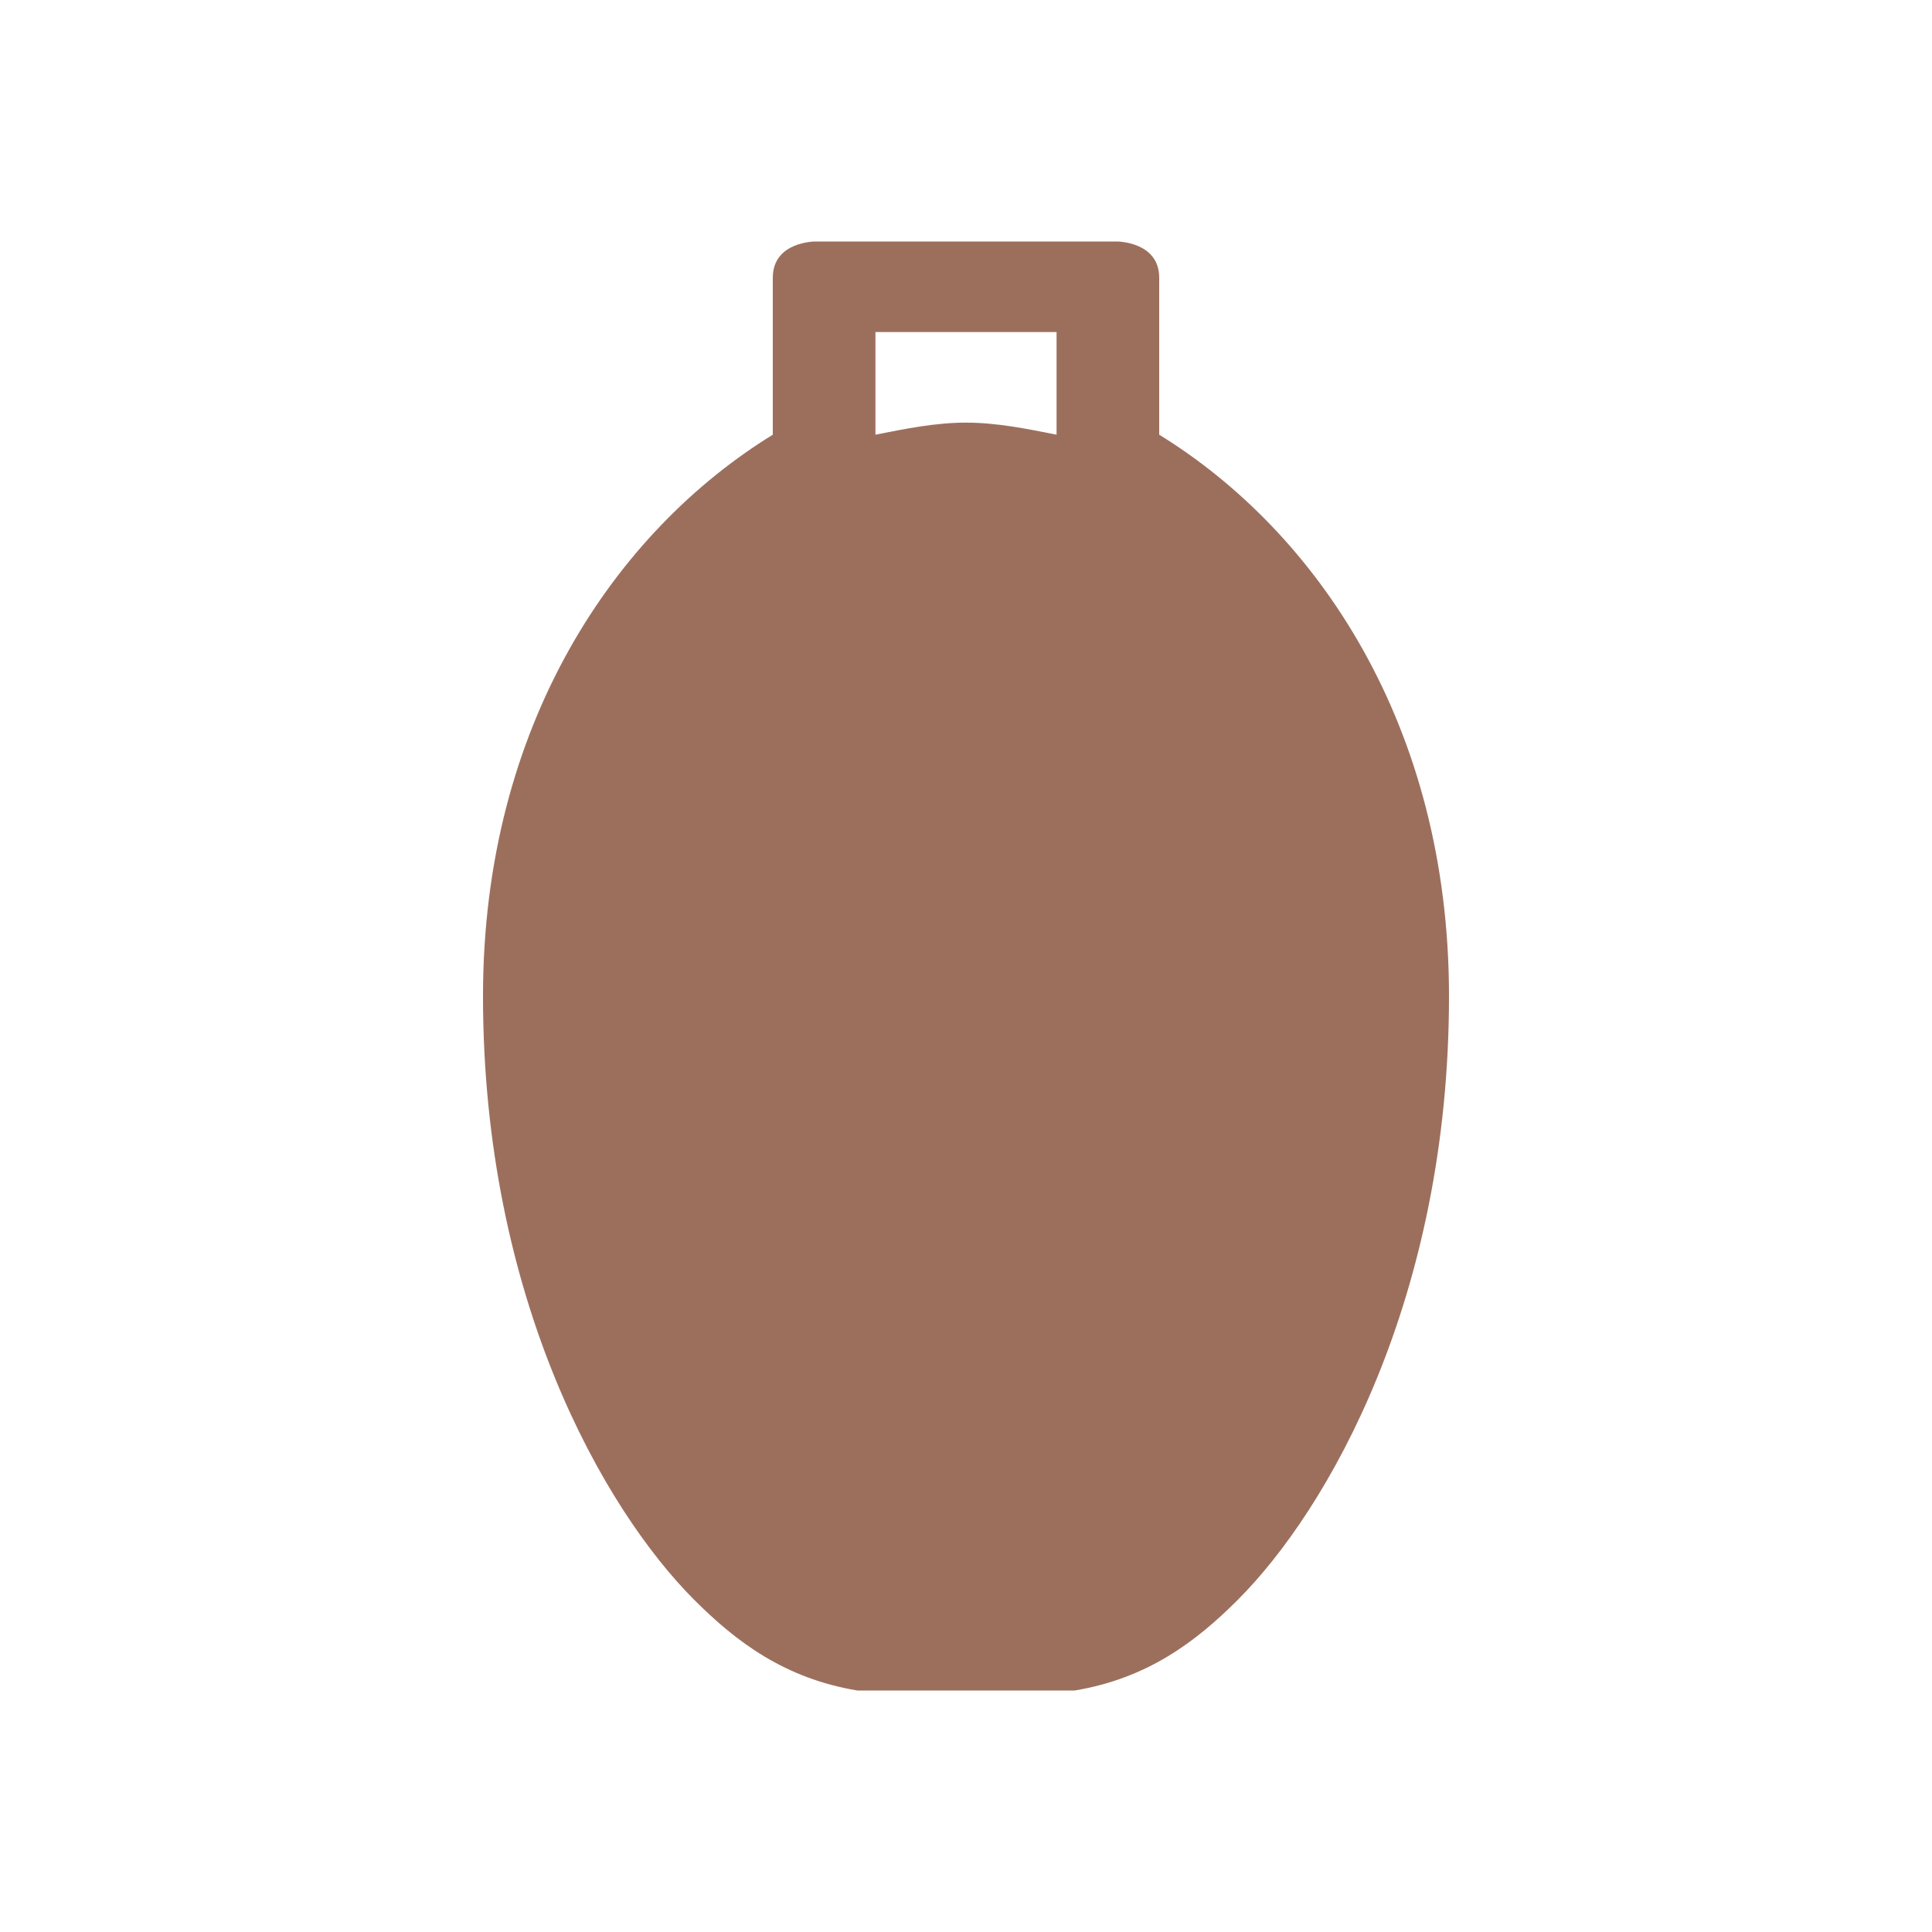
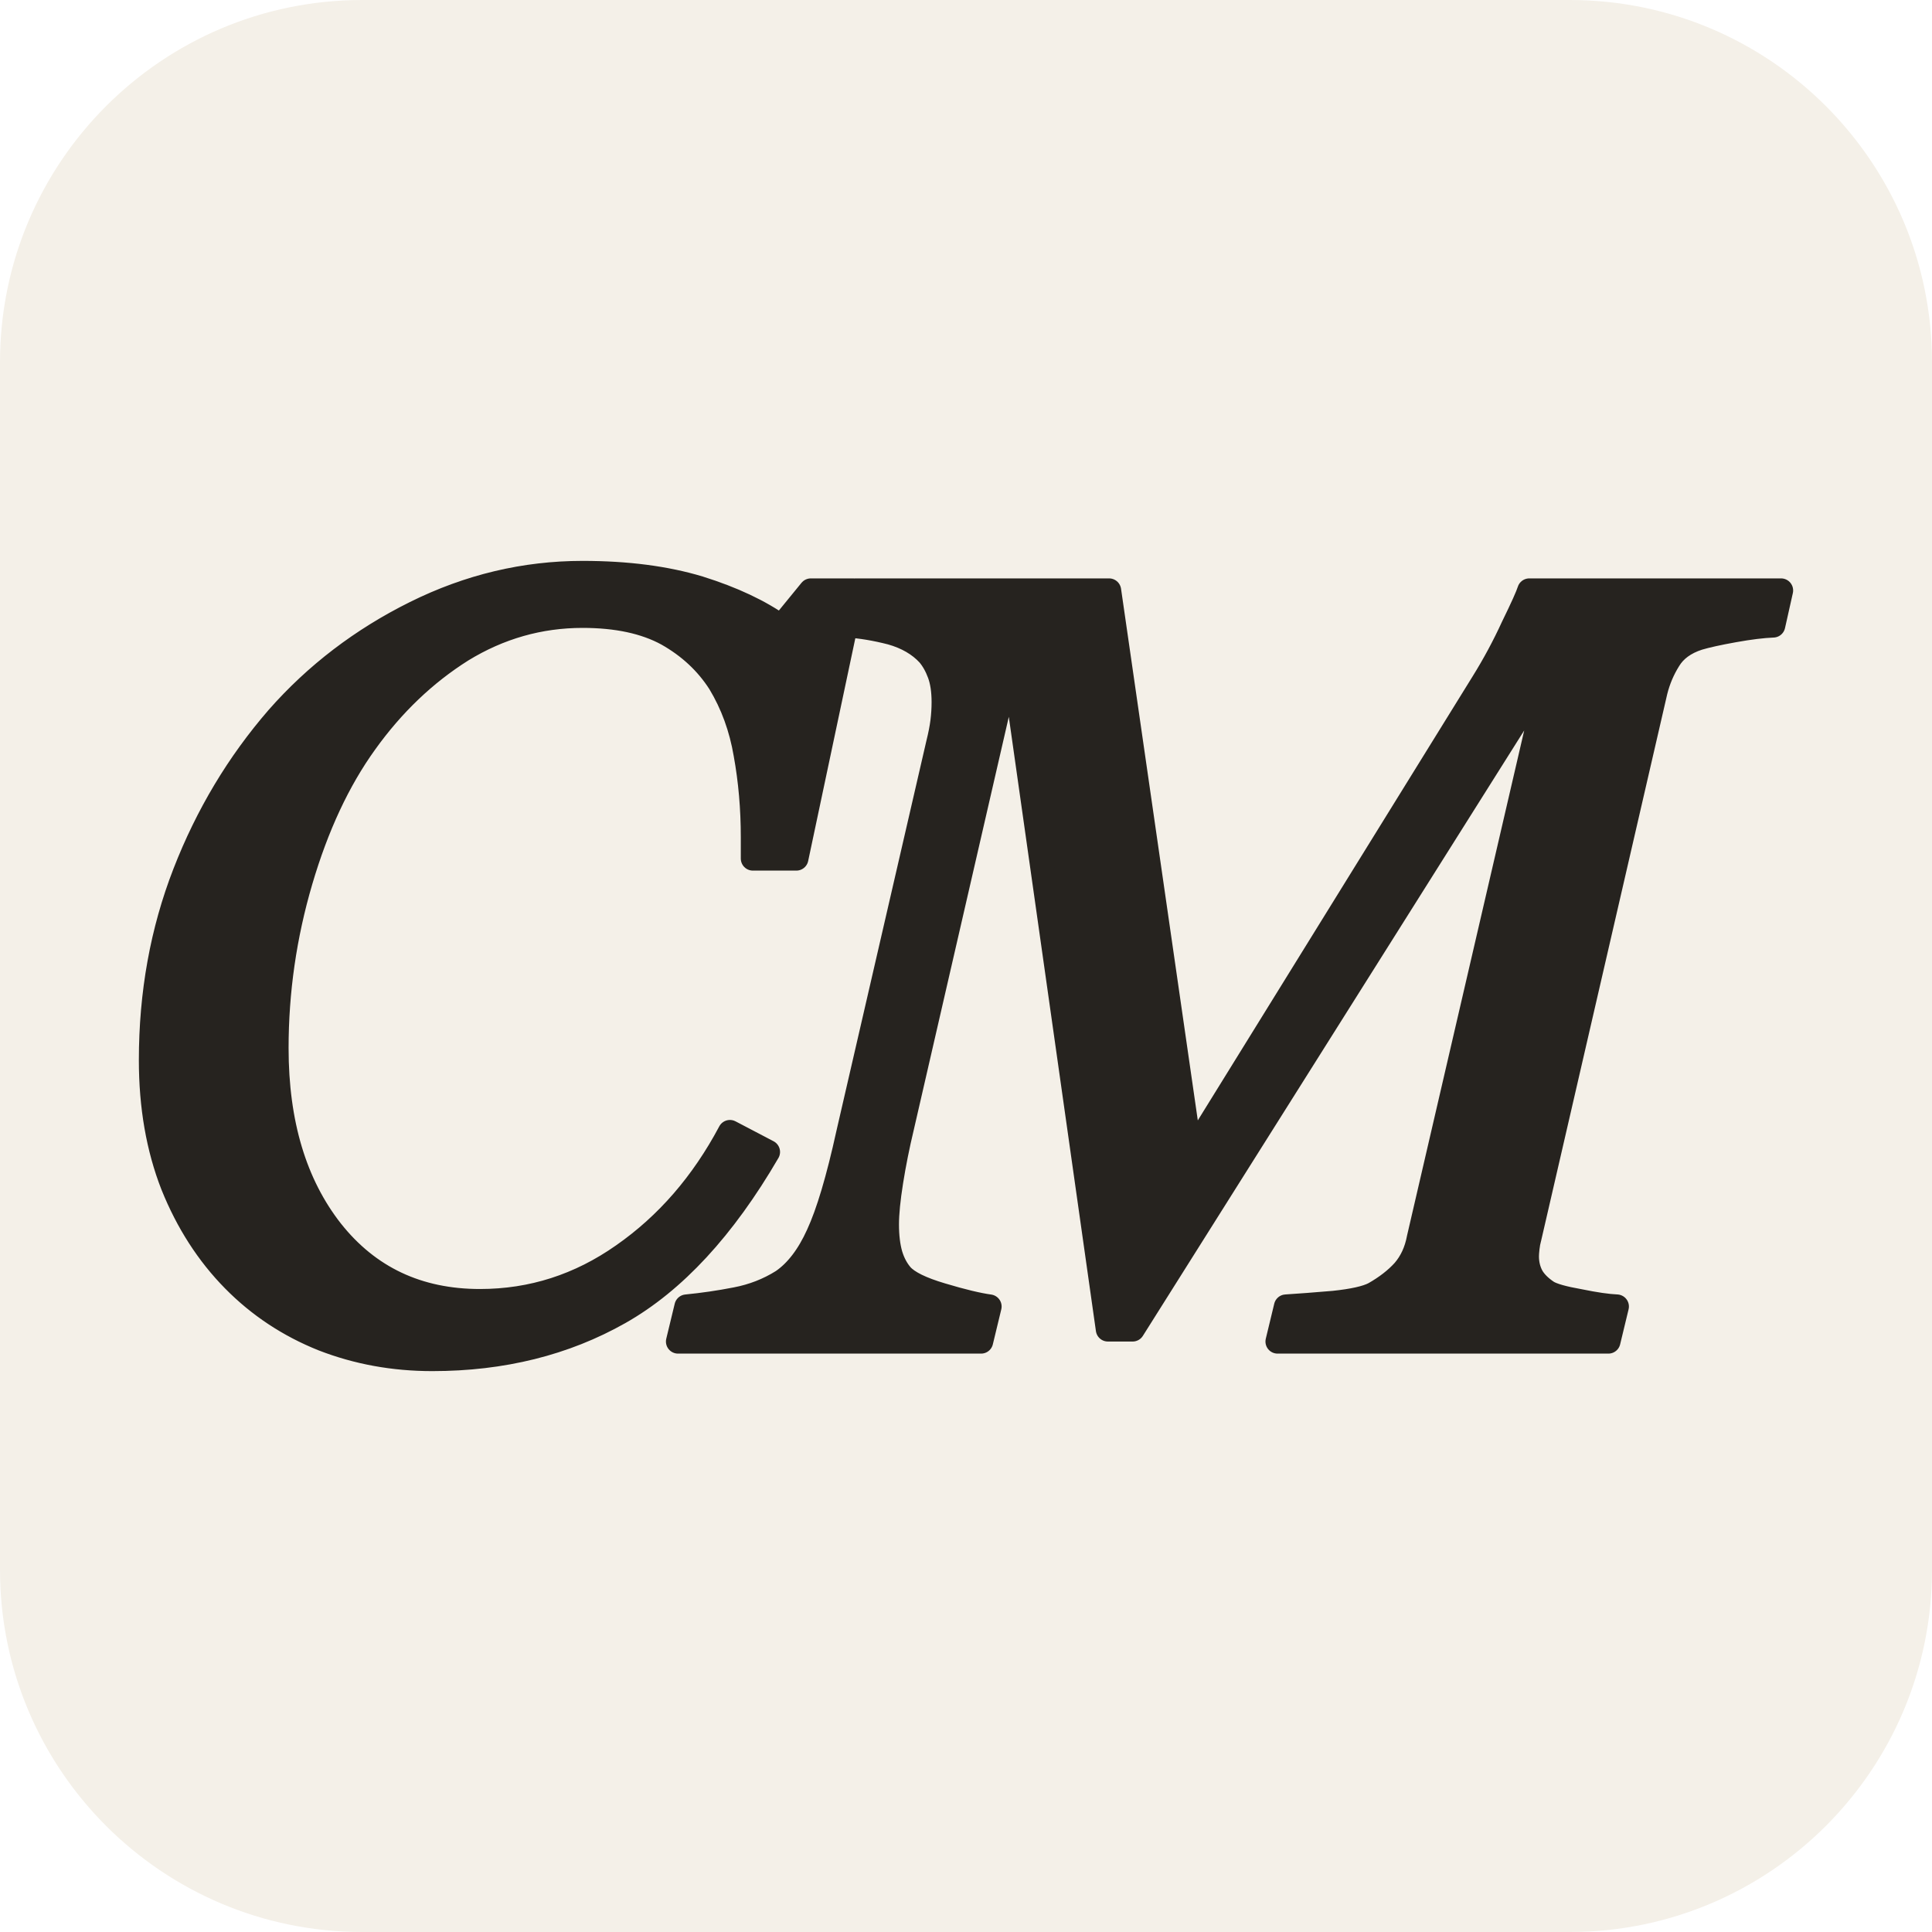
<svg xmlns="http://www.w3.org/2000/svg" width="32" height="32" viewBox="0 0 32 32">
-   <style>
-     .vessel { fill: #9c6f5d; }
-     @media (prefers-color-scheme: dark) {
-       .vessel { fill: #c4a08e; }
-     }
-   </style>
-   <path class="vessel" d="M13.5 4 C13.5 4, 12.8 4, 12.8 4.6 L12.8 7.2 C10.2 8.8, 8 12, 8 16.5 C8 21.5, 10 25, 11.5 26.5 C12.2 27.2, 13 27.8, 14.2 28 L17.8 28 C19 27.8, 19.8 27.2, 20.5 26.5 C22 25, 24 21.5, 24 16.5 C24 12, 21.8 8.8, 19.2 7.2 L19.2 4.6 C19.2 4, 18.5 4, 18.5 4 Z M14.5 7.2 L14.5 5.5 L17.5 5.5 L17.5 7.2 C17 7.1, 16.5 7, 16 7 C15.5 7, 15 7.1, 14.5 7.2 Z" />
+   <rect width="32" height="32" rx="6" fill="#F4F0E8" />
+   <path fill="#26231F" stroke="#26231F" stroke-width="0.4" stroke-linejoin="round" d="M7.16 22.51L7.16 22.51Q6.20 22.51 5.35 22.18Q4.50 21.84 3.87 21.20L3.87 21.20Q3.23 20.55 2.86 19.63Q2.50 18.71 2.50 17.56L2.50 17.56Q2.50 15.90 3.06 14.46Q3.62 13.02 4.60 11.89L4.60 11.89Q5.55 10.81 6.88 10.15Q8.21 9.49 9.65 9.49L9.65 9.49Q10.75 9.49 11.58 9.74Q12.41 10.00 12.94 10.38L12.94 10.38L13.43 9.78L14.13 9.78L13.19 14.22L12.47 14.22L12.47 13.87Q12.47 13.15 12.35 12.49Q12.24 11.84 11.92 11.31L11.92 11.31Q11.60 10.81 11.05 10.50Q10.50 10.20 9.65 10.20L9.65 10.20Q8.58 10.20 7.65 10.77Q6.73 11.35 6.05 12.30L6.05 12.30Q5.38 13.23 4.98 14.59Q4.58 15.95 4.58 17.36L4.58 17.36Q4.58 19.23 5.49 20.39Q6.41 21.55 7.95 21.55L7.95 21.55Q9.24 21.55 10.32 20.79Q11.41 20.03 12.09 18.75L12.09 18.75L12.72 19.08Q11.62 20.97 10.26 21.74Q8.90 22.51 7.16 22.51ZM25.33 9.78L29.50 9.78L29.37 10.36Q29.11 10.37 28.72 10.44Q28.33 10.51 28.13 10.57L28.13 10.57Q27.79 10.68 27.64 10.93Q27.49 11.17 27.42 11.45L27.42 11.45L25.33 20.51Q25.31 20.58 25.30 20.67Q25.29 20.76 25.29 20.81L25.29 20.81Q25.29 20.99 25.37 21.14Q25.45 21.28 25.63 21.40L25.63 21.40Q25.76 21.48 26.16 21.55Q26.55 21.63 26.78 21.64L26.78 21.64L26.64 22.22L21.16 22.22L21.30 21.64Q21.62 21.62 22.09 21.58Q22.57 21.53 22.76 21.43L22.76 21.43Q23.06 21.26 23.25 21.05Q23.44 20.83 23.50 20.51L23.50 20.51L25.65 11.24L25.55 11.24L18.76 22.02L18.35 22.02L16.79 11.02L16.70 11.02L14.94 18.67Q14.83 19.13 14.76 19.57Q14.69 20.01 14.69 20.28L14.69 20.28Q14.69 20.57 14.75 20.78Q14.81 20.98 14.93 21.12L14.93 21.12Q15.09 21.30 15.60 21.45Q16.10 21.60 16.39 21.64L16.39 21.64L16.25 22.22L11.23 22.22L11.37 21.64Q11.78 21.60 12.19 21.52Q12.61 21.44 12.96 21.22L12.96 21.22Q13.31 20.98 13.55 20.45Q13.80 19.91 14.05 18.77L14.05 18.77L15.54 12.31Q15.59 12.11 15.61 11.95Q15.63 11.79 15.63 11.63L15.63 11.63Q15.63 11.35 15.56 11.16Q15.49 10.97 15.38 10.84L15.38 10.84Q15.15 10.59 14.76 10.48Q14.37 10.38 14.04 10.36L14.04 10.36L14.17 9.78L18.37 9.78L19.72 19.13L24.56 11.31Q24.84 10.86 25.06 10.38Q25.29 9.91 25.33 9.78L25.33 9.78Z" />
</svg>
